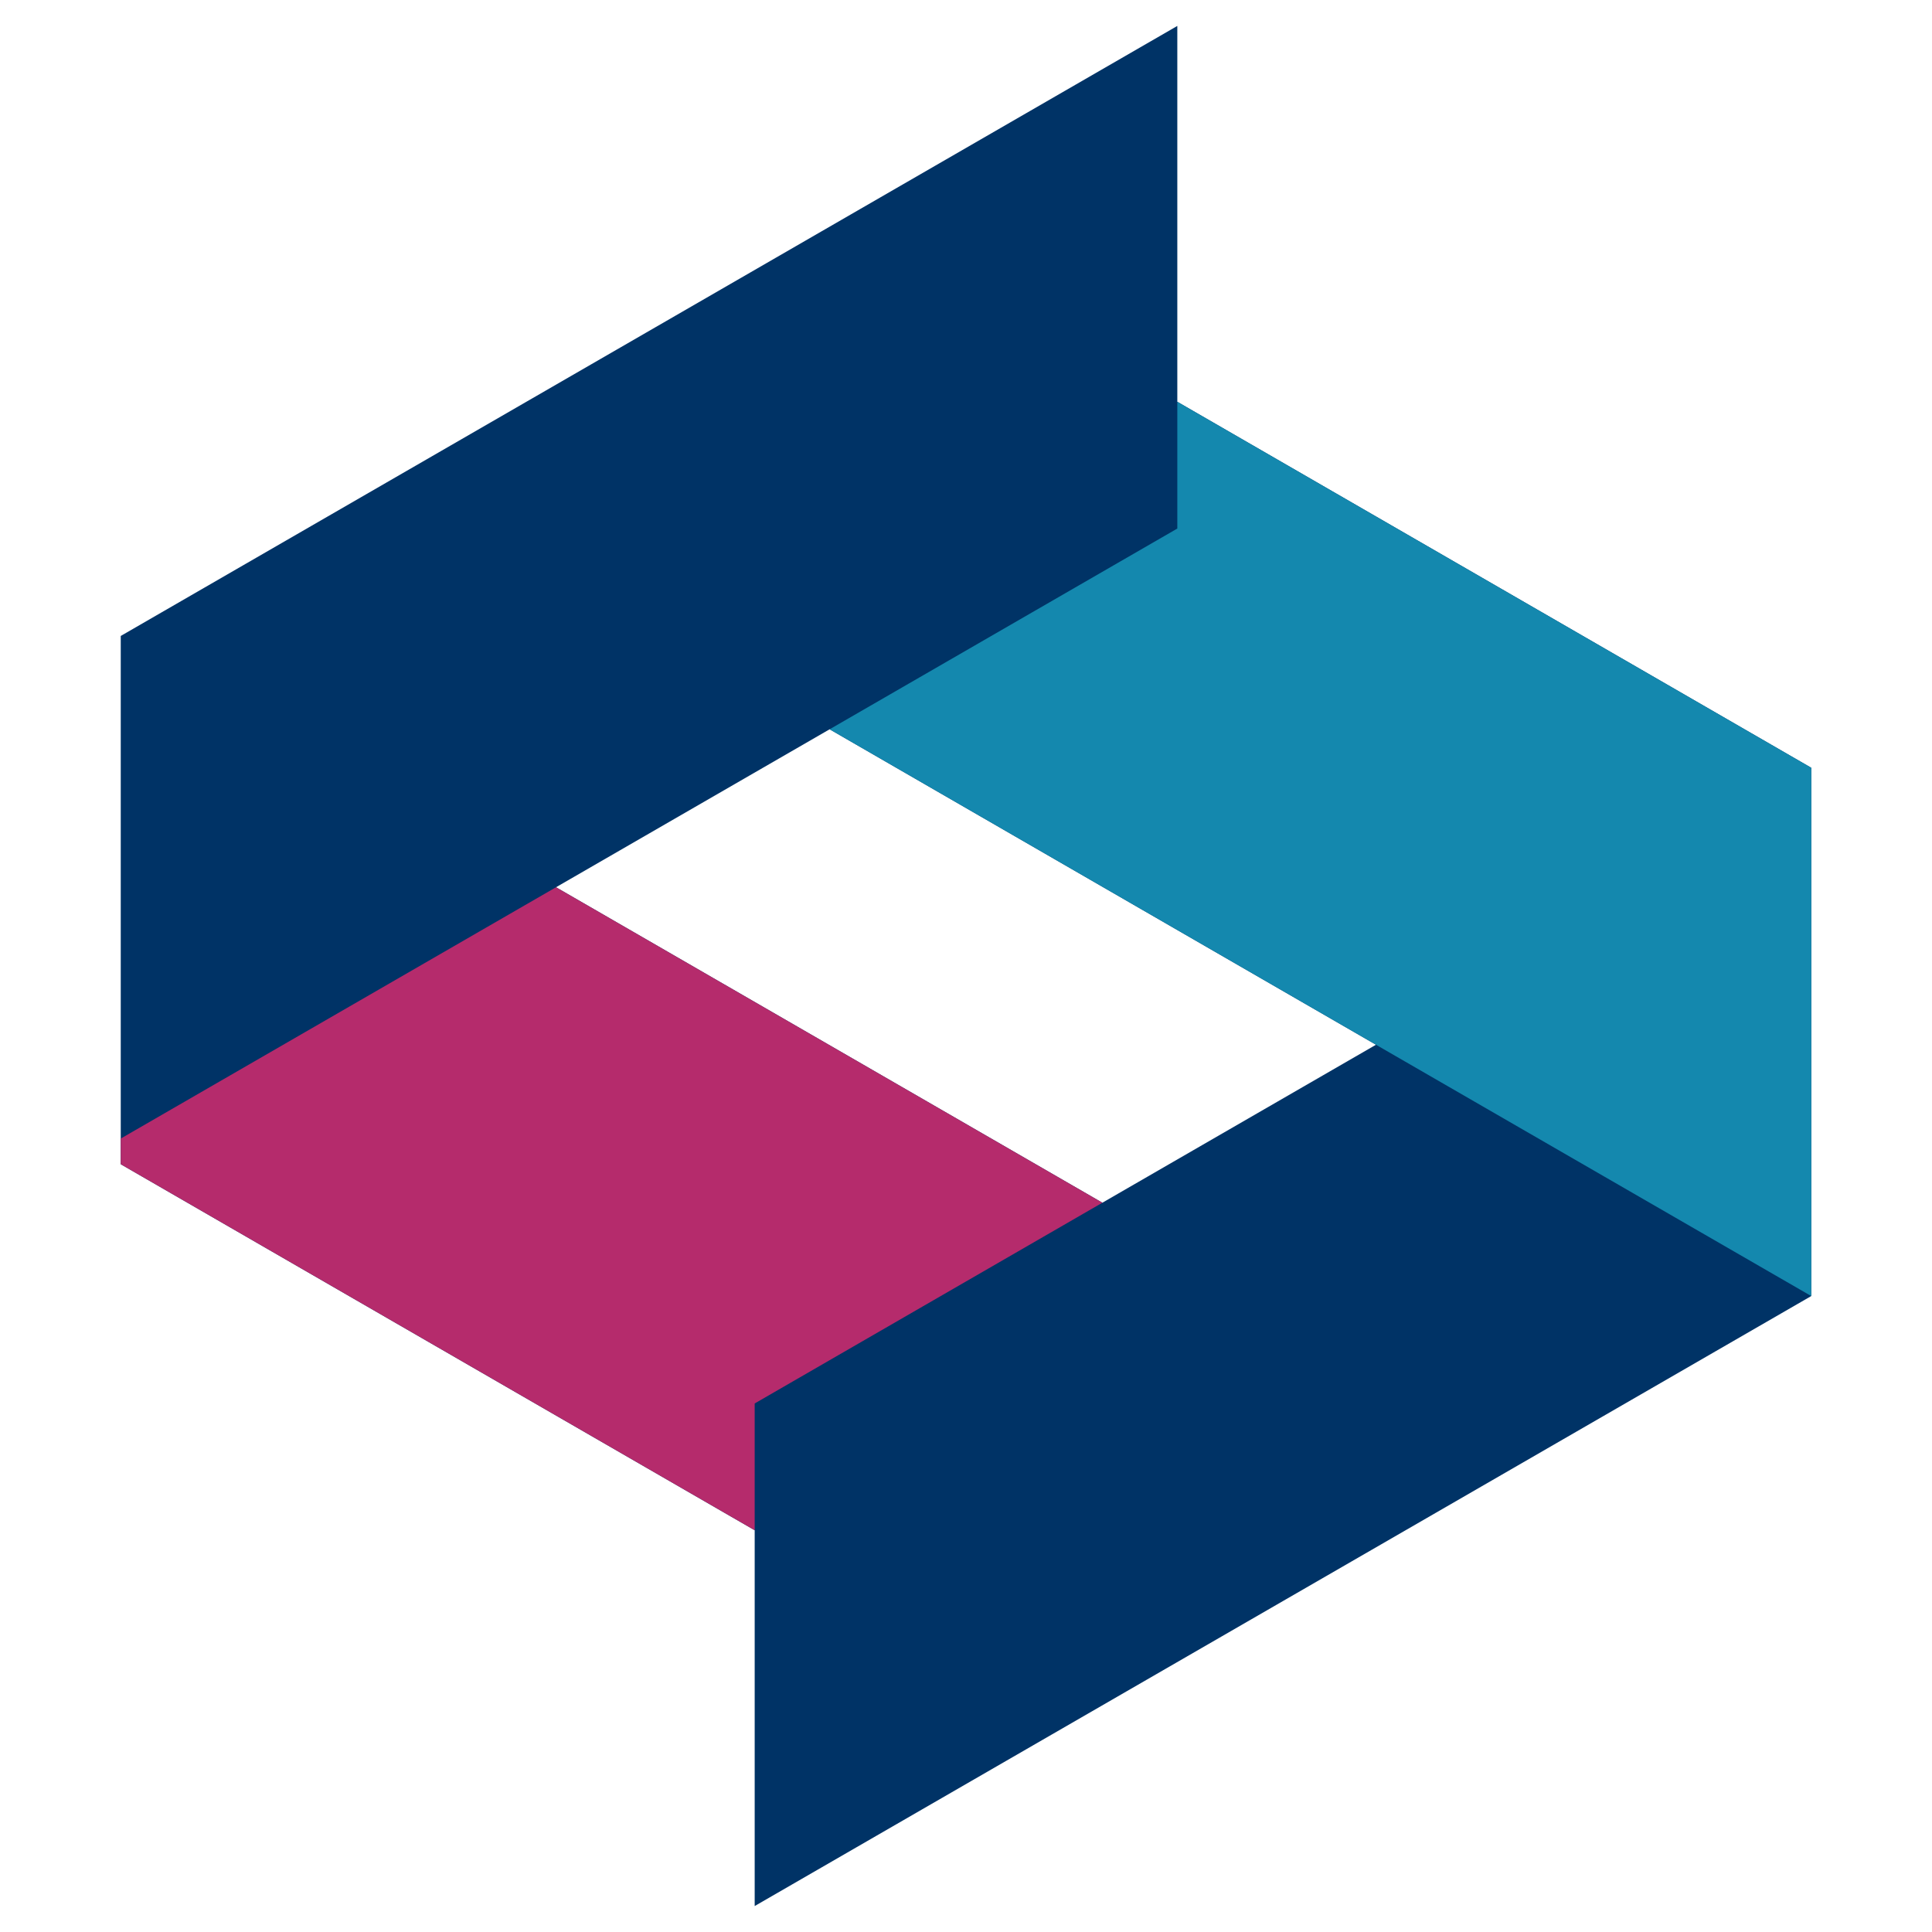
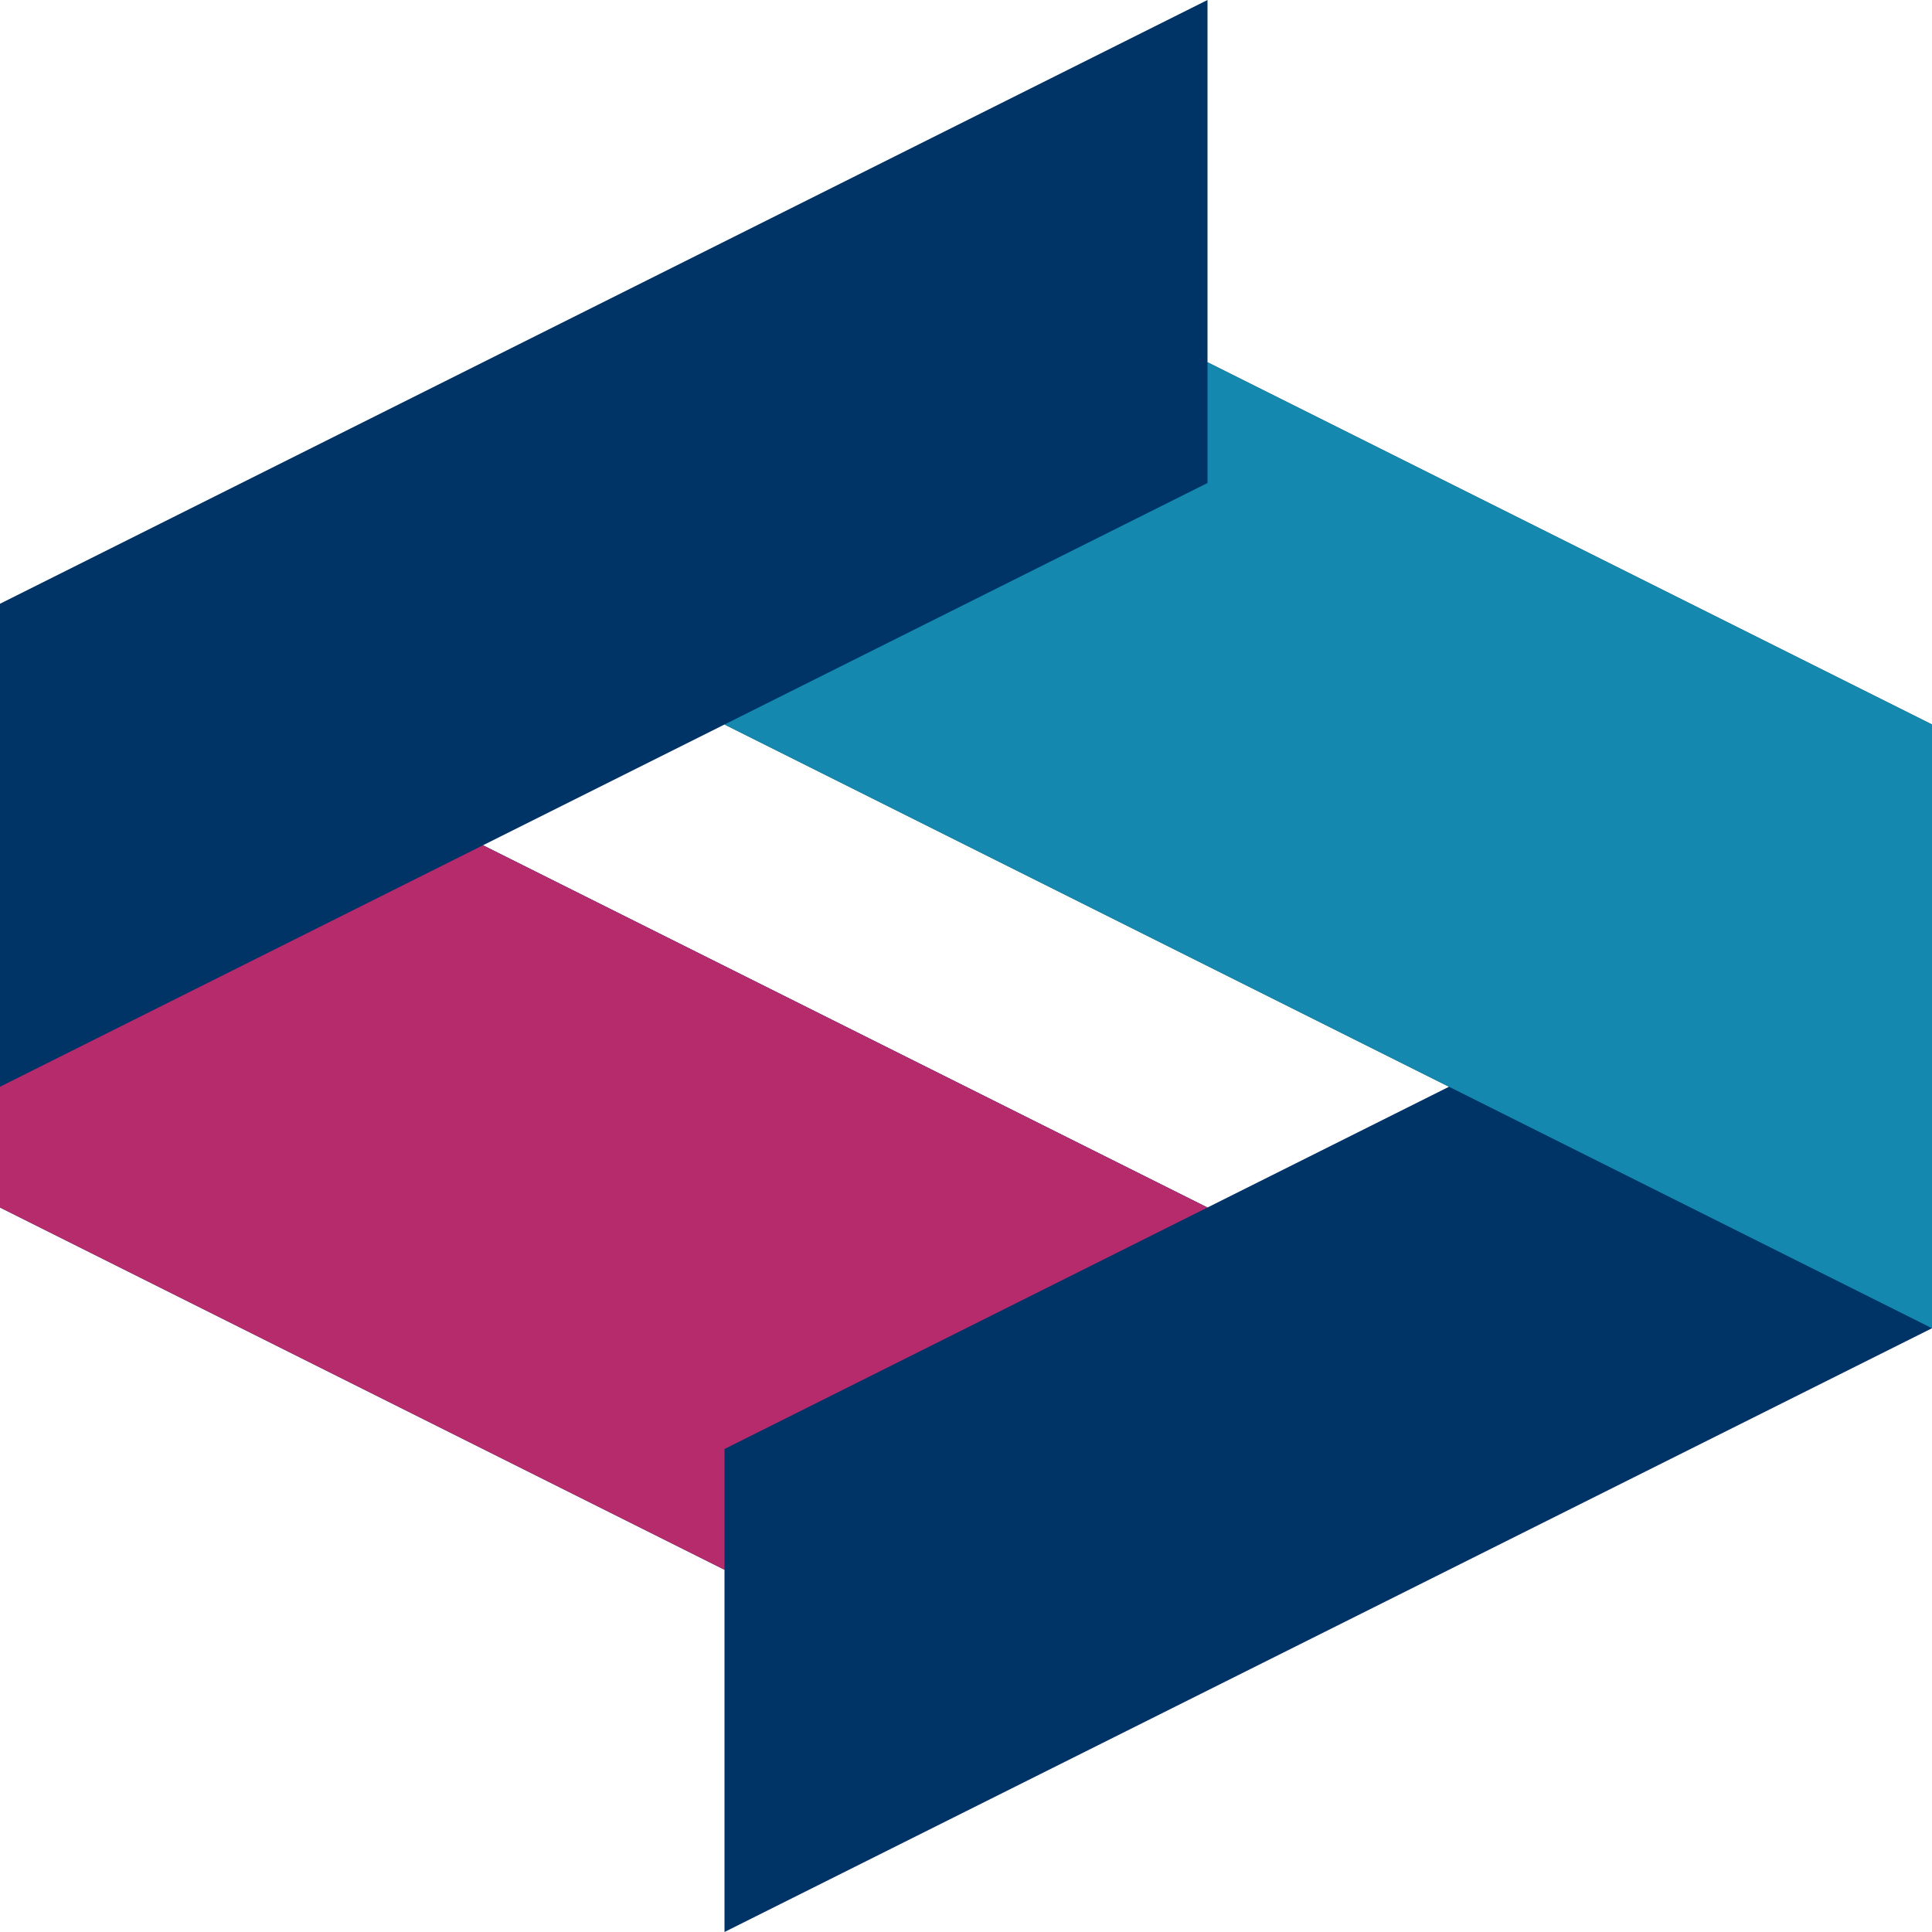
- <svg xmlns="http://www.w3.org/2000/svg" viewBox="0 0 100 100" role="img" aria-label="Gonzalo Llamosas García">
-   <g transform="translate(50 50) scale(1.09375) translate(-48 -50.6188)">
-     <path fill="#003366" fill-rule="evenodd" d="M 8 35 L 58 6.132 L 58 23.917 L 88 41.238 L 88 66.238 L 38 95.105 L 38 77.321 L 8 60 Z M 28.598 46.892 L 41.546 39.417 L 67.402 54.345 L 54.454 61.821 Z" />
-     <path fill="#b52b6c" d="M 8 58.785 L 28.598 46.892 L 54.454 61.821 L 38 71.321 L 38 77.321 L 8 60 Z" />
-     <path fill="#1488ae" d="M 58 23.917 L 88 41.238 L 88 66.238 L 41.546 39.417 L 58 29.917 Z" />
-   </g>
+ <svg xmlns="http://www.w3.org/2000/svg" viewBox="10 10 80 80" role="img" aria-label="Gonzalo Llamosas García">
+   <path fill="#003366" fill-rule="evenodd" d="M 10 35 L 60 10 L 60 25 L 90 40 L 90 65 L 40 90 L 40 75 L 10 60 Z M 30 45 L 40 40 L 70 55 L 60 60 Z" />
+   <path fill="#b52b6c" d="M 10 55 L 30 45 L 60 60 L 40 70 L 40 75 L 10 60 Z" />
+   <path fill="#1488ae" d="M 60 25 L 90 40 L 90 65 L 40 40 L 60 30 Z" />
</svg>
